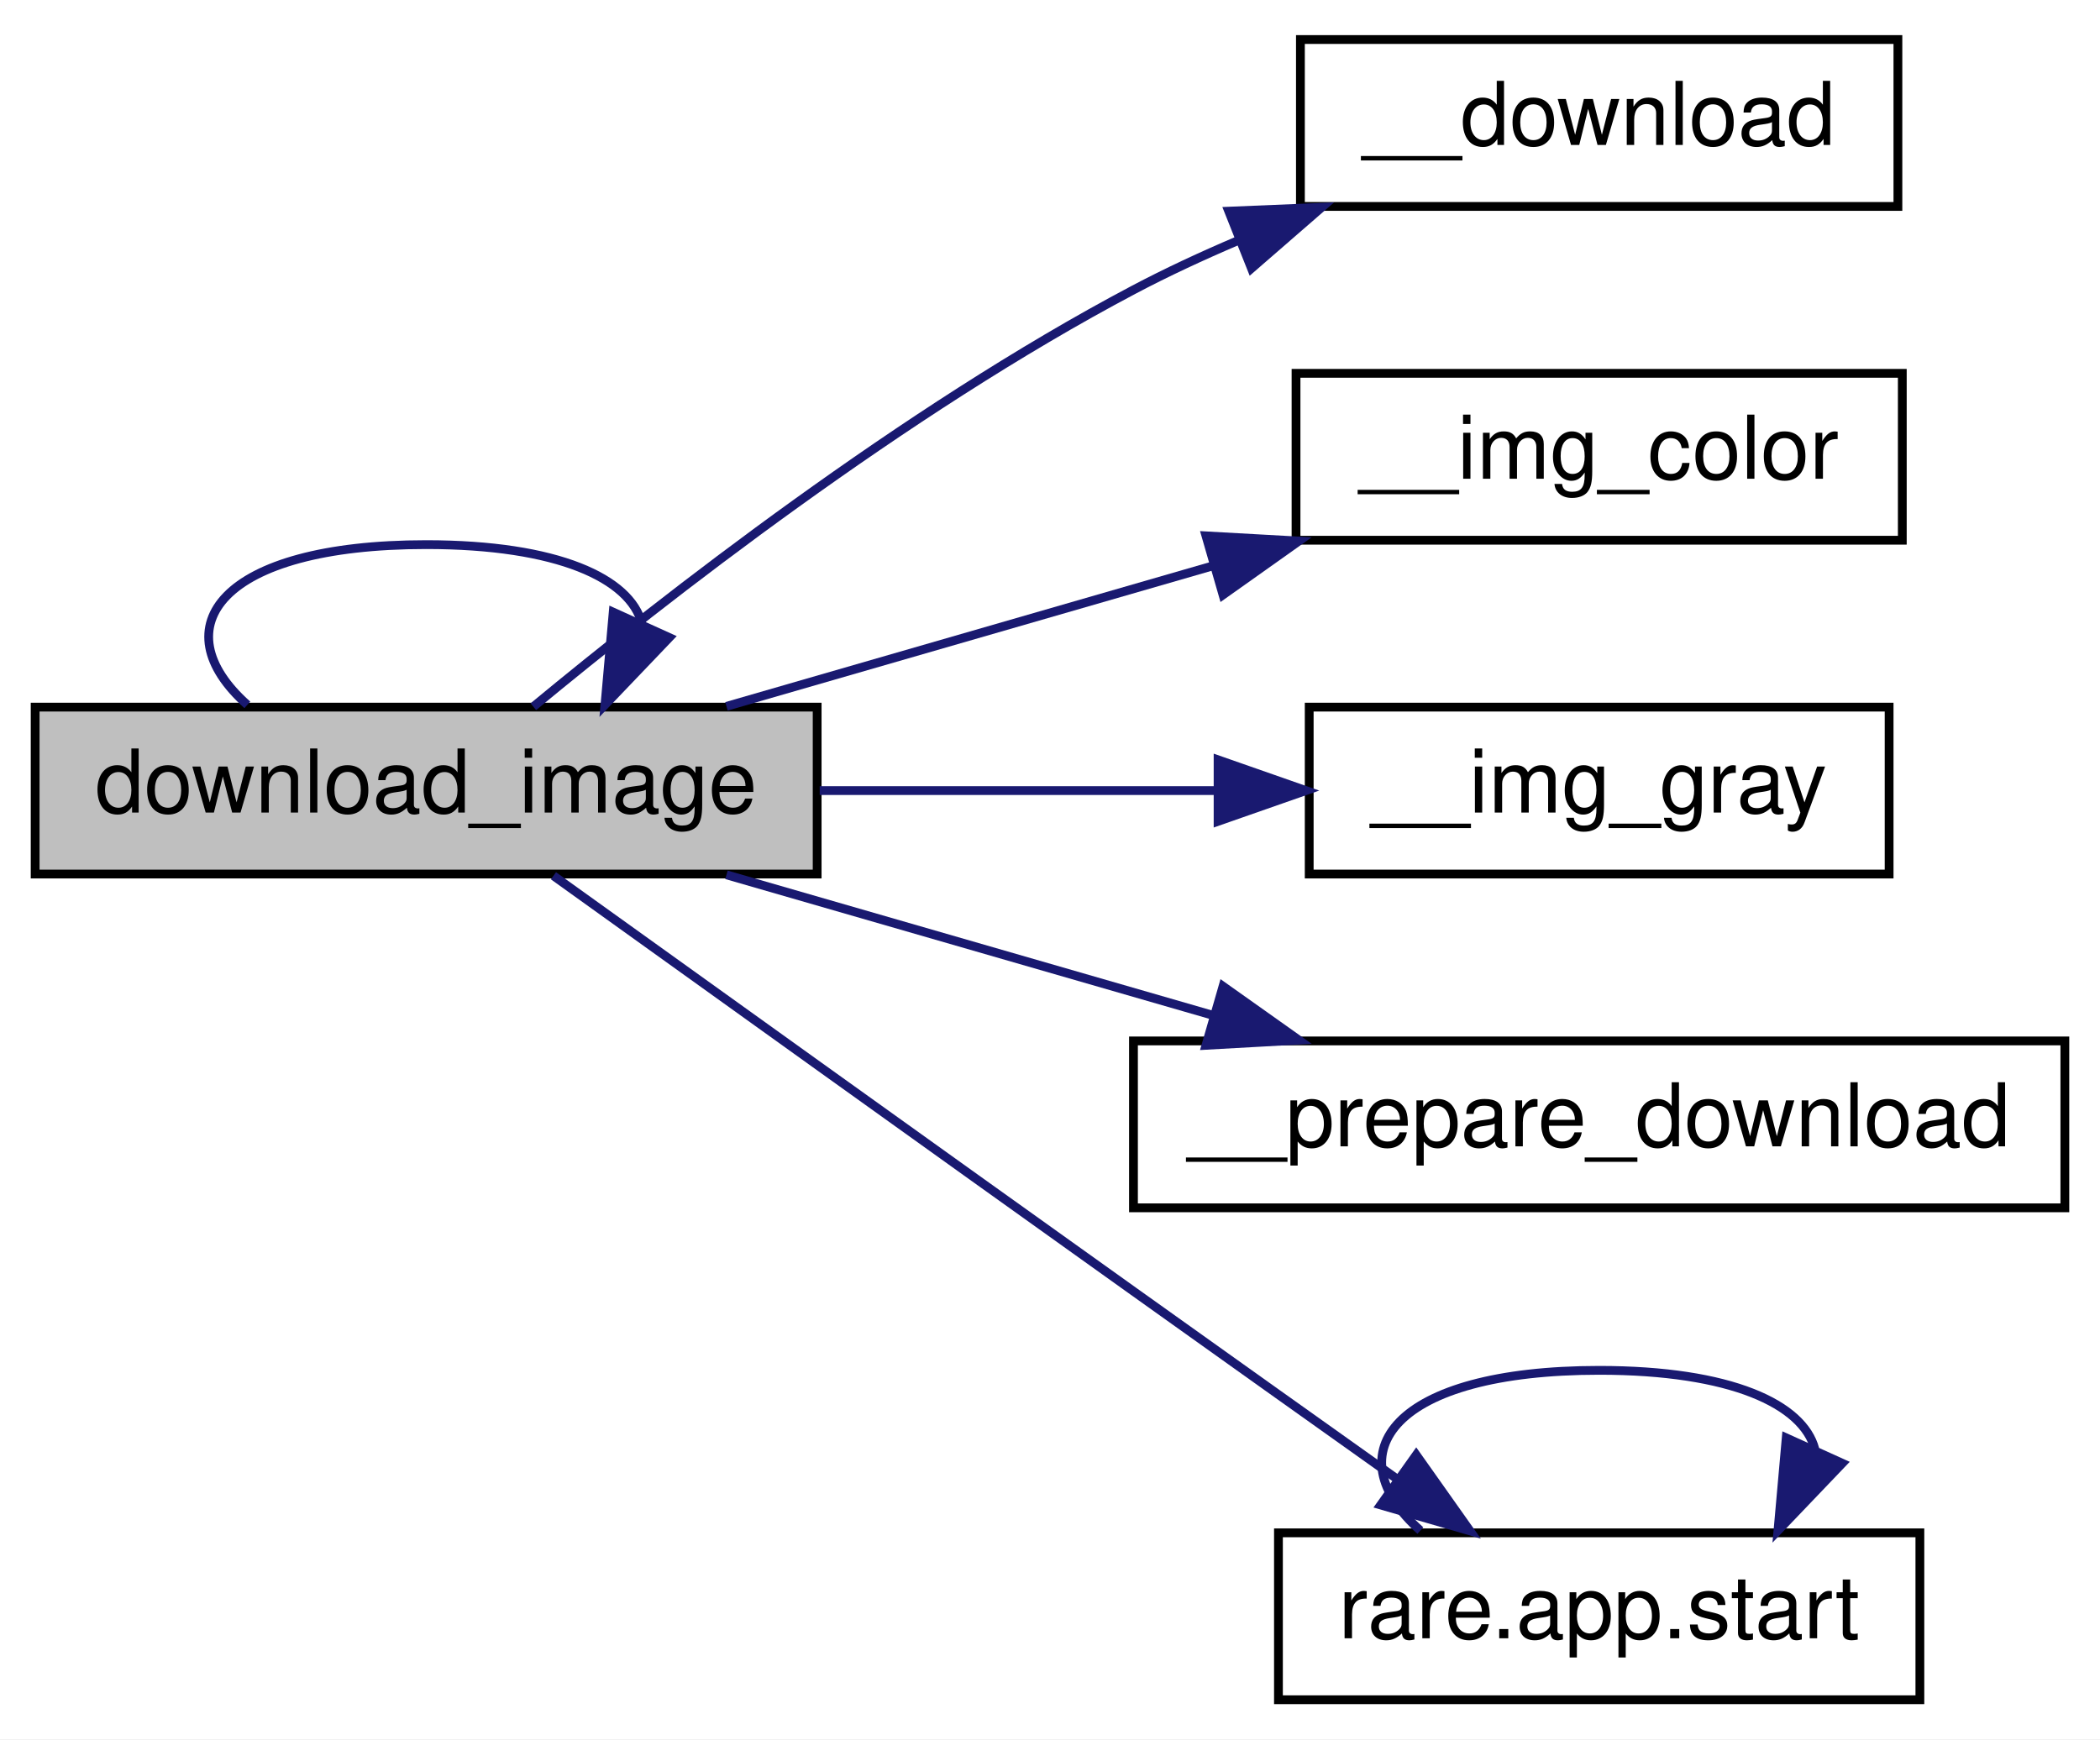
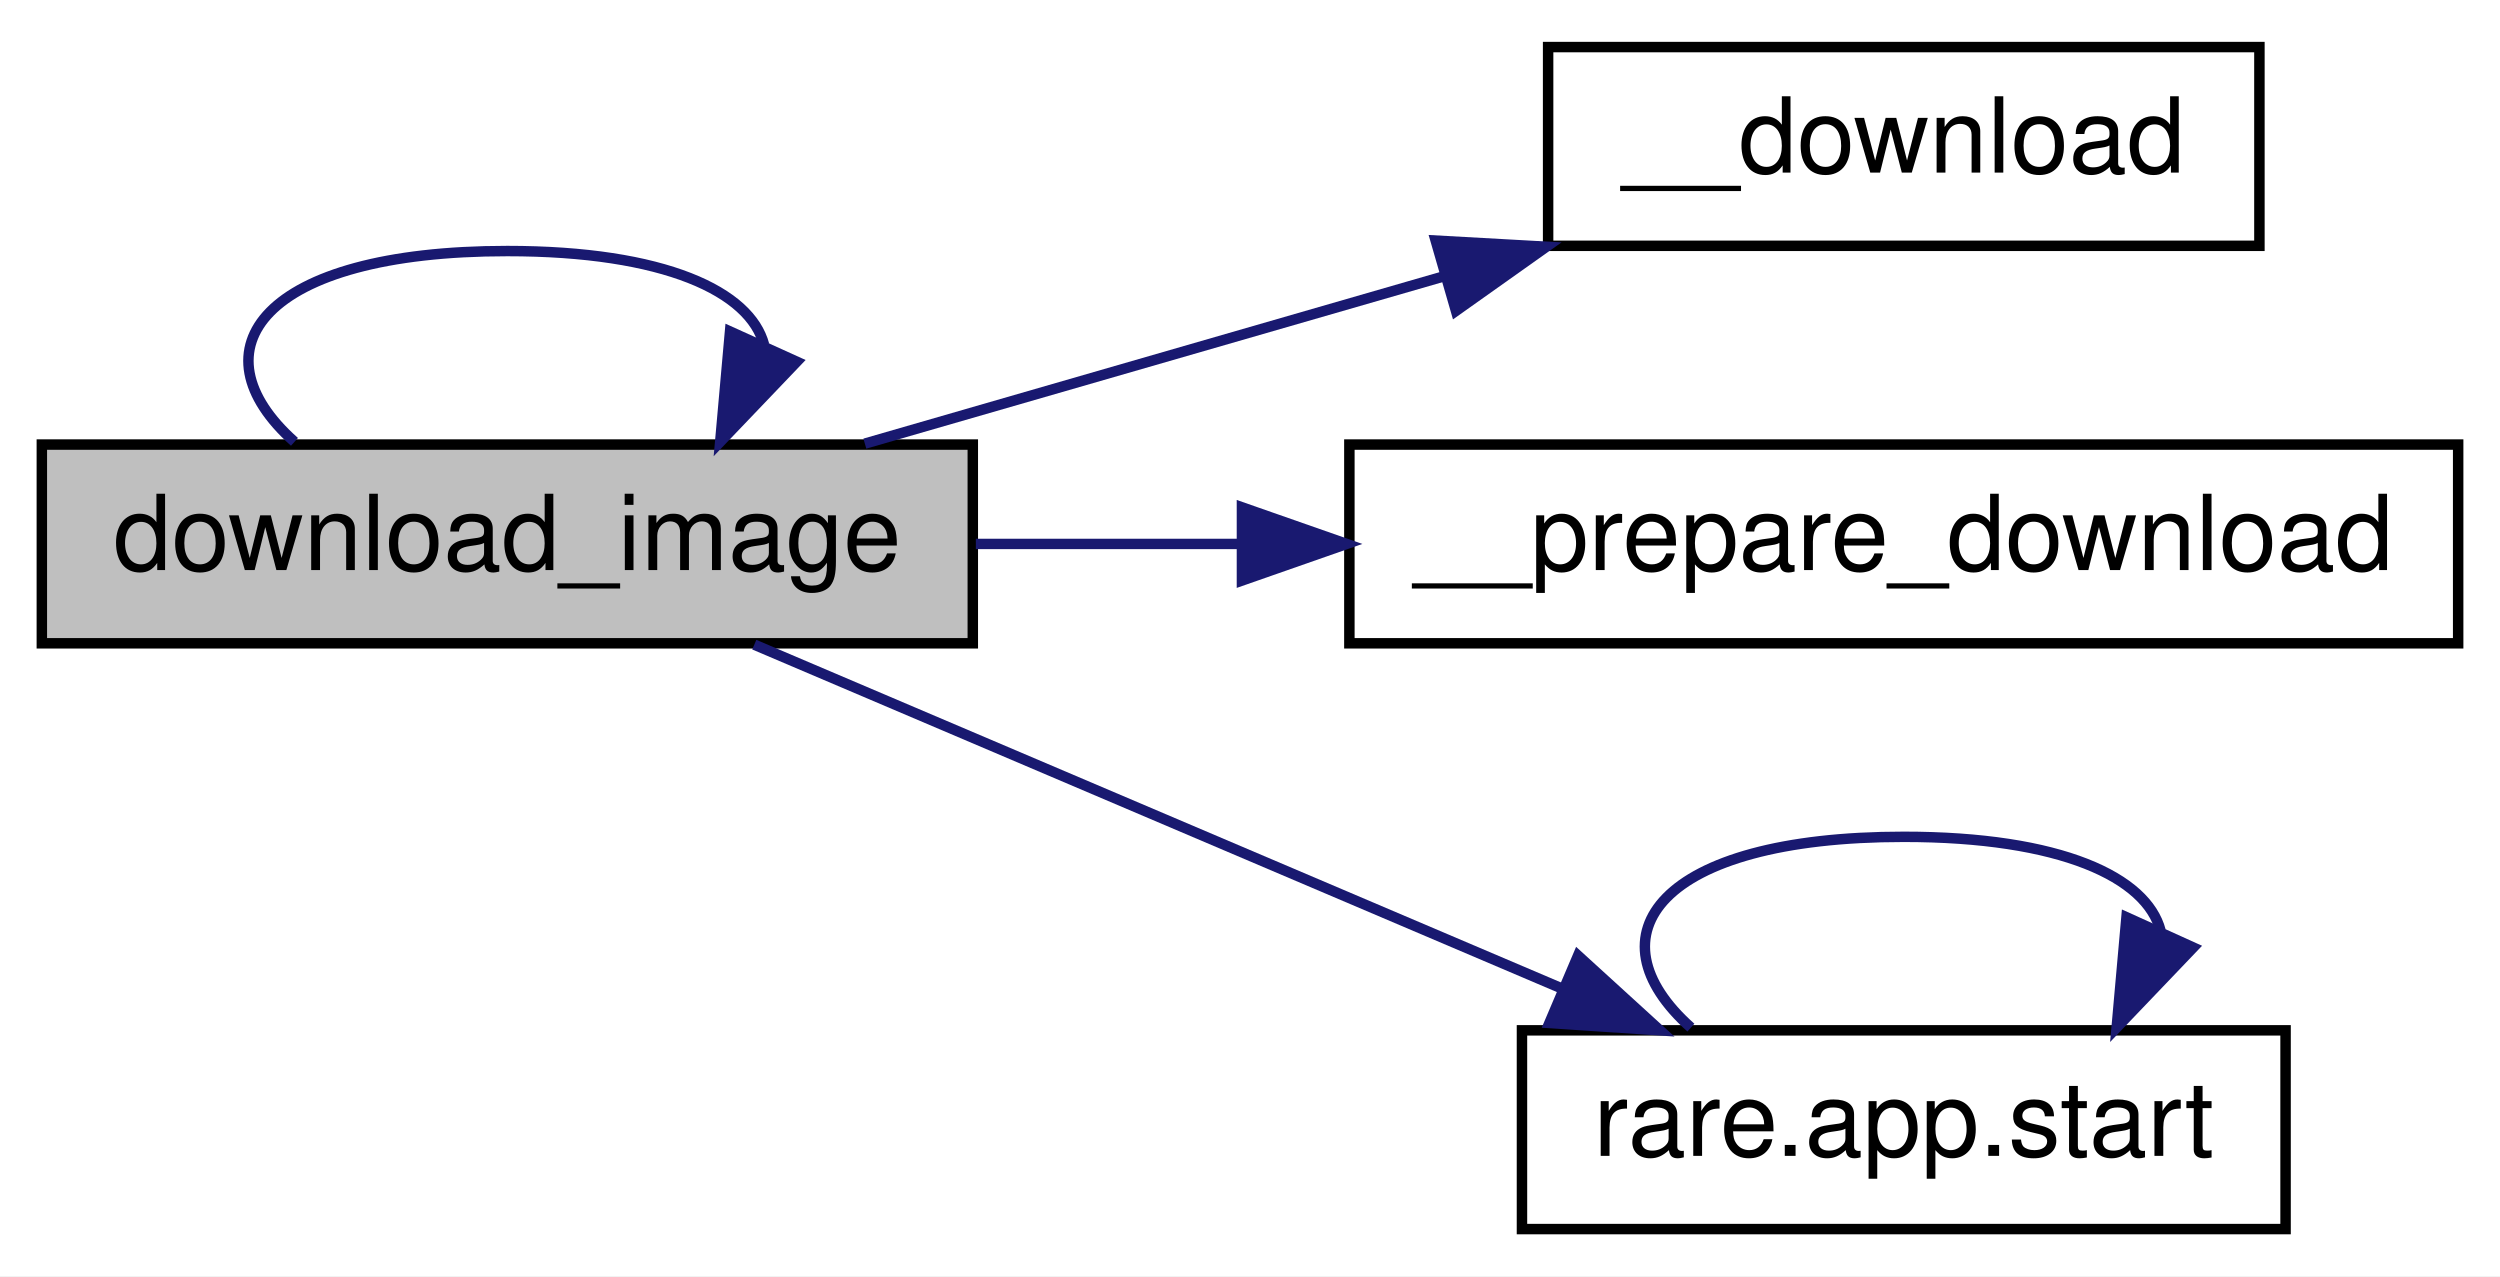
- <svg xmlns="http://www.w3.org/2000/svg" xmlns:xlink="http://www.w3.org/1999/xlink" width="239pt" height="198pt" viewBox="0.00 0.00 239.00 198.00">
-   <g id="graph0" class="graph" transform="scale(1 1) rotate(0) translate(4 194)">
-     <polygon fill="white" stroke="transparent" points="-4,4 -4,-194 235,-194 235,4 -4,4" />
+ <svg xmlns="http://www.w3.org/2000/svg" xmlns:xlink="http://www.w3.org/1999/xlink" width="239pt" height="122pt" viewBox="0.00 0.00 239.00 122.00">
+   <g id="graph0" class="graph" transform="scale(1 1) rotate(0) translate(4 118)">
+     <polygon fill="white" stroke="transparent" points="-4,4 -4,-118 235,-118 235,4 -4,4" />
    <g id="node1" class="node">
      <g id="a_node1">
        <a xlink:title=" ">
-           <polygon fill="#bfbfbf" stroke="black" points="0,-94.5 0,-113.5 89,-113.5 89,-94.5 0,-94.5" />
-           <text text-anchor="middle" x="44.5" y="-101.5" font-family="Helvetica,sans-Serif" font-size="10.00">download_image</text>
+           <polygon fill="#bfbfbf" stroke="black" points="0,-56.5 0,-75.5 89,-75.5 89,-56.5 0,-56.5" />
+           <text text-anchor="middle" x="44.5" y="-63.5" font-family="Helvetica,sans-Serif" font-size="10.00">download_image</text>
        </a>
      </g>
    </g>
-     <g id="edge5" class="edge">
-       <path fill="none" stroke="midnightblue" d="M24.15,-113.76C14.26,-122.57 21.04,-132 44.5,-132 59.53,-132 67.71,-128.13 69.05,-123.03" />
-       <polygon fill="midnightblue" stroke="midnightblue" points="72.17,-121.42 64.85,-113.76 65.79,-124.31 72.17,-121.42" />
+     <g id="edge3" class="edge">
+       <path fill="none" stroke="midnightblue" d="M24.15,-75.76C14.26,-84.57 21.04,-94 44.5,-94 59.53,-94 67.71,-90.13 69.05,-85.03" />
+       <polygon fill="midnightblue" stroke="midnightblue" points="72.17,-83.42 64.85,-75.76 65.79,-86.31 72.17,-83.42" />
    </g>
    <g id="node2" class="node">
      <g id="a_node2">
        <a xlink:href="classrare_1_1shared_1_1image__manager_1_1_image_manager.html#aa0628317a01d696c77ea6202b9aa67e9" target="_top" xlink:title=" ">
-           <polygon fill="white" stroke="black" points="144,-170.5 144,-189.5 212,-189.5 212,-170.5 144,-170.5" />
-           <text text-anchor="middle" x="178" y="-177.5" font-family="Helvetica,sans-Serif" font-size="10.00">__download</text>
+           <polygon fill="white" stroke="black" points="144,-94.5 144,-113.5 212,-113.5 212,-94.5 144,-94.5" />
+           <text text-anchor="middle" x="178" y="-101.5" font-family="Helvetica,sans-Serif" font-size="10.00">__download</text>
        </a>
      </g>
    </g>
    <g id="edge1" class="edge">
-       <path fill="none" stroke="midnightblue" d="M56.7,-113.55C71.54,-125.82 98.87,-147.19 125,-161 128.78,-163 132.81,-164.87 136.89,-166.61" />
-       <polygon fill="midnightblue" stroke="midnightblue" points="135.84,-169.96 146.43,-170.4 138.43,-163.45 135.84,-169.96" />
+       <path fill="none" stroke="midnightblue" d="M78.68,-75.59C95.5,-80.45 116.13,-86.41 134.13,-91.61" />
+       <polygon fill="midnightblue" stroke="midnightblue" points="133.25,-95 143.83,-94.41 135.19,-88.28 133.25,-95" />
    </g>
    <g id="node3" class="node">
      <g id="a_node3">
-         <a xlink:href="classrare_1_1shared_1_1image__manager_1_1_image_manager.html#a0cf364cb31f6dff4ac05803c64305c2d" target="_top" xlink:title=" ">
-           <polygon fill="white" stroke="black" points="143.5,-132.5 143.5,-151.5 212.5,-151.5 212.5,-132.5 143.5,-132.5" />
-           <text text-anchor="middle" x="178" y="-139.5" font-family="Helvetica,sans-Serif" font-size="10.00">__img_color</text>
-         </a>
-       </g>
-     </g>
-     <g id="edge2" class="edge">
-       <path fill="none" stroke="midnightblue" d="M78.68,-113.59C95.5,-118.45 116.13,-124.41 134.13,-129.61" />
-       <polygon fill="midnightblue" stroke="midnightblue" points="133.25,-133 143.83,-132.41 135.19,-126.28 133.25,-133" />
-     </g>
-     <g id="node4" class="node">
-       <g id="a_node4">
-         <a xlink:href="classrare_1_1shared_1_1image__manager_1_1_image_manager.html#abc748e17b4227f0d44688222fc1307c0" target="_top" xlink:title=" ">
-           <polygon fill="white" stroke="black" points="145,-94.5 145,-113.5 211,-113.5 211,-94.5 145,-94.5" />
-           <text text-anchor="middle" x="178" y="-101.5" font-family="Helvetica,sans-Serif" font-size="10.00">__img_gray</text>
-         </a>
-       </g>
-     </g>
-     <g id="edge3" class="edge">
-       <path fill="none" stroke="midnightblue" d="M89.29,-104C103.84,-104 120.01,-104 134.46,-104" />
-       <polygon fill="midnightblue" stroke="midnightblue" points="134.63,-107.5 144.63,-104 134.63,-100.5 134.63,-107.5" />
-     </g>
-     <g id="node5" class="node">
-       <g id="a_node5">
        <a xlink:href="classrare_1_1shared_1_1image__manager_1_1_image_manager.html#a4159dfc5e42dddbb3aef008534f2b82e" target="_top" xlink:title=" ">
          <polygon fill="white" stroke="black" points="125,-56.5 125,-75.5 231,-75.5 231,-56.5 125,-56.5" />
          <text text-anchor="middle" x="178" y="-63.5" font-family="Helvetica,sans-Serif" font-size="10.00">__prepare_download</text>
        </a>
      </g>
    </g>
-     <g id="edge4" class="edge">
-       <path fill="none" stroke="midnightblue" d="M78.68,-94.41C95.5,-89.55 116.13,-83.59 134.13,-78.39" />
-       <polygon fill="midnightblue" stroke="midnightblue" points="135.19,-81.72 143.83,-75.59 133.25,-75 135.19,-81.72" />
+     <g id="edge2" class="edge">
+       <path fill="none" stroke="midnightblue" d="M89.29,-66C97.45,-66 106.12,-66 114.72,-66" />
+       <polygon fill="midnightblue" stroke="midnightblue" points="114.73,-69.5 124.73,-66 114.73,-62.5 114.73,-69.5" />
    </g>
-     <g id="node6" class="node">
-       <g id="a_node6">
+     <g id="node4" class="node">
+       <g id="a_node4">
        <a xlink:href="namespacerare_1_1app.html#a37fb442592b19edb2dcdd368df2d2d76" target="_top" xlink:title=" ">
          <polygon fill="white" stroke="black" points="141.5,-0.5 141.5,-19.5 214.5,-19.5 214.5,-0.5 141.5,-0.5" />
          <text text-anchor="middle" x="178" y="-7.5" font-family="Helvetica,sans-Serif" font-size="10.00">rare.app.start</text>
        </a>
      </g>
    </g>
-     <g id="edge6" class="edge">
-       <path fill="none" stroke="midnightblue" d="M58.99,-94.3C74.8,-82.95 101.78,-63.58 125,-47 134.84,-39.97 145.74,-32.21 155.01,-25.62" />
-       <polygon fill="midnightblue" stroke="midnightblue" points="157.18,-28.37 163.3,-19.72 153.13,-22.67 157.18,-28.37" />
+     <g id="edge4" class="edge">
+       <path fill="none" stroke="midnightblue" d="M68.11,-56.37C89.4,-47.3 121.52,-33.63 145.36,-23.48" />
+       <polygon fill="midnightblue" stroke="midnightblue" points="146.86,-26.64 154.69,-19.5 144.12,-20.2 146.86,-26.64" />
    </g>
-     <g id="edge7" class="edge">
+     <g id="edge5" class="edge">
      <path fill="none" stroke="midnightblue" d="M157.65,-19.76C147.76,-28.57 154.54,-38 178,-38 193.03,-38 201.21,-34.13 202.55,-29.03" />
      <polygon fill="midnightblue" stroke="midnightblue" points="205.67,-27.42 198.35,-19.76 199.29,-30.31 205.67,-27.42" />
    </g>
  </g>
</svg>
